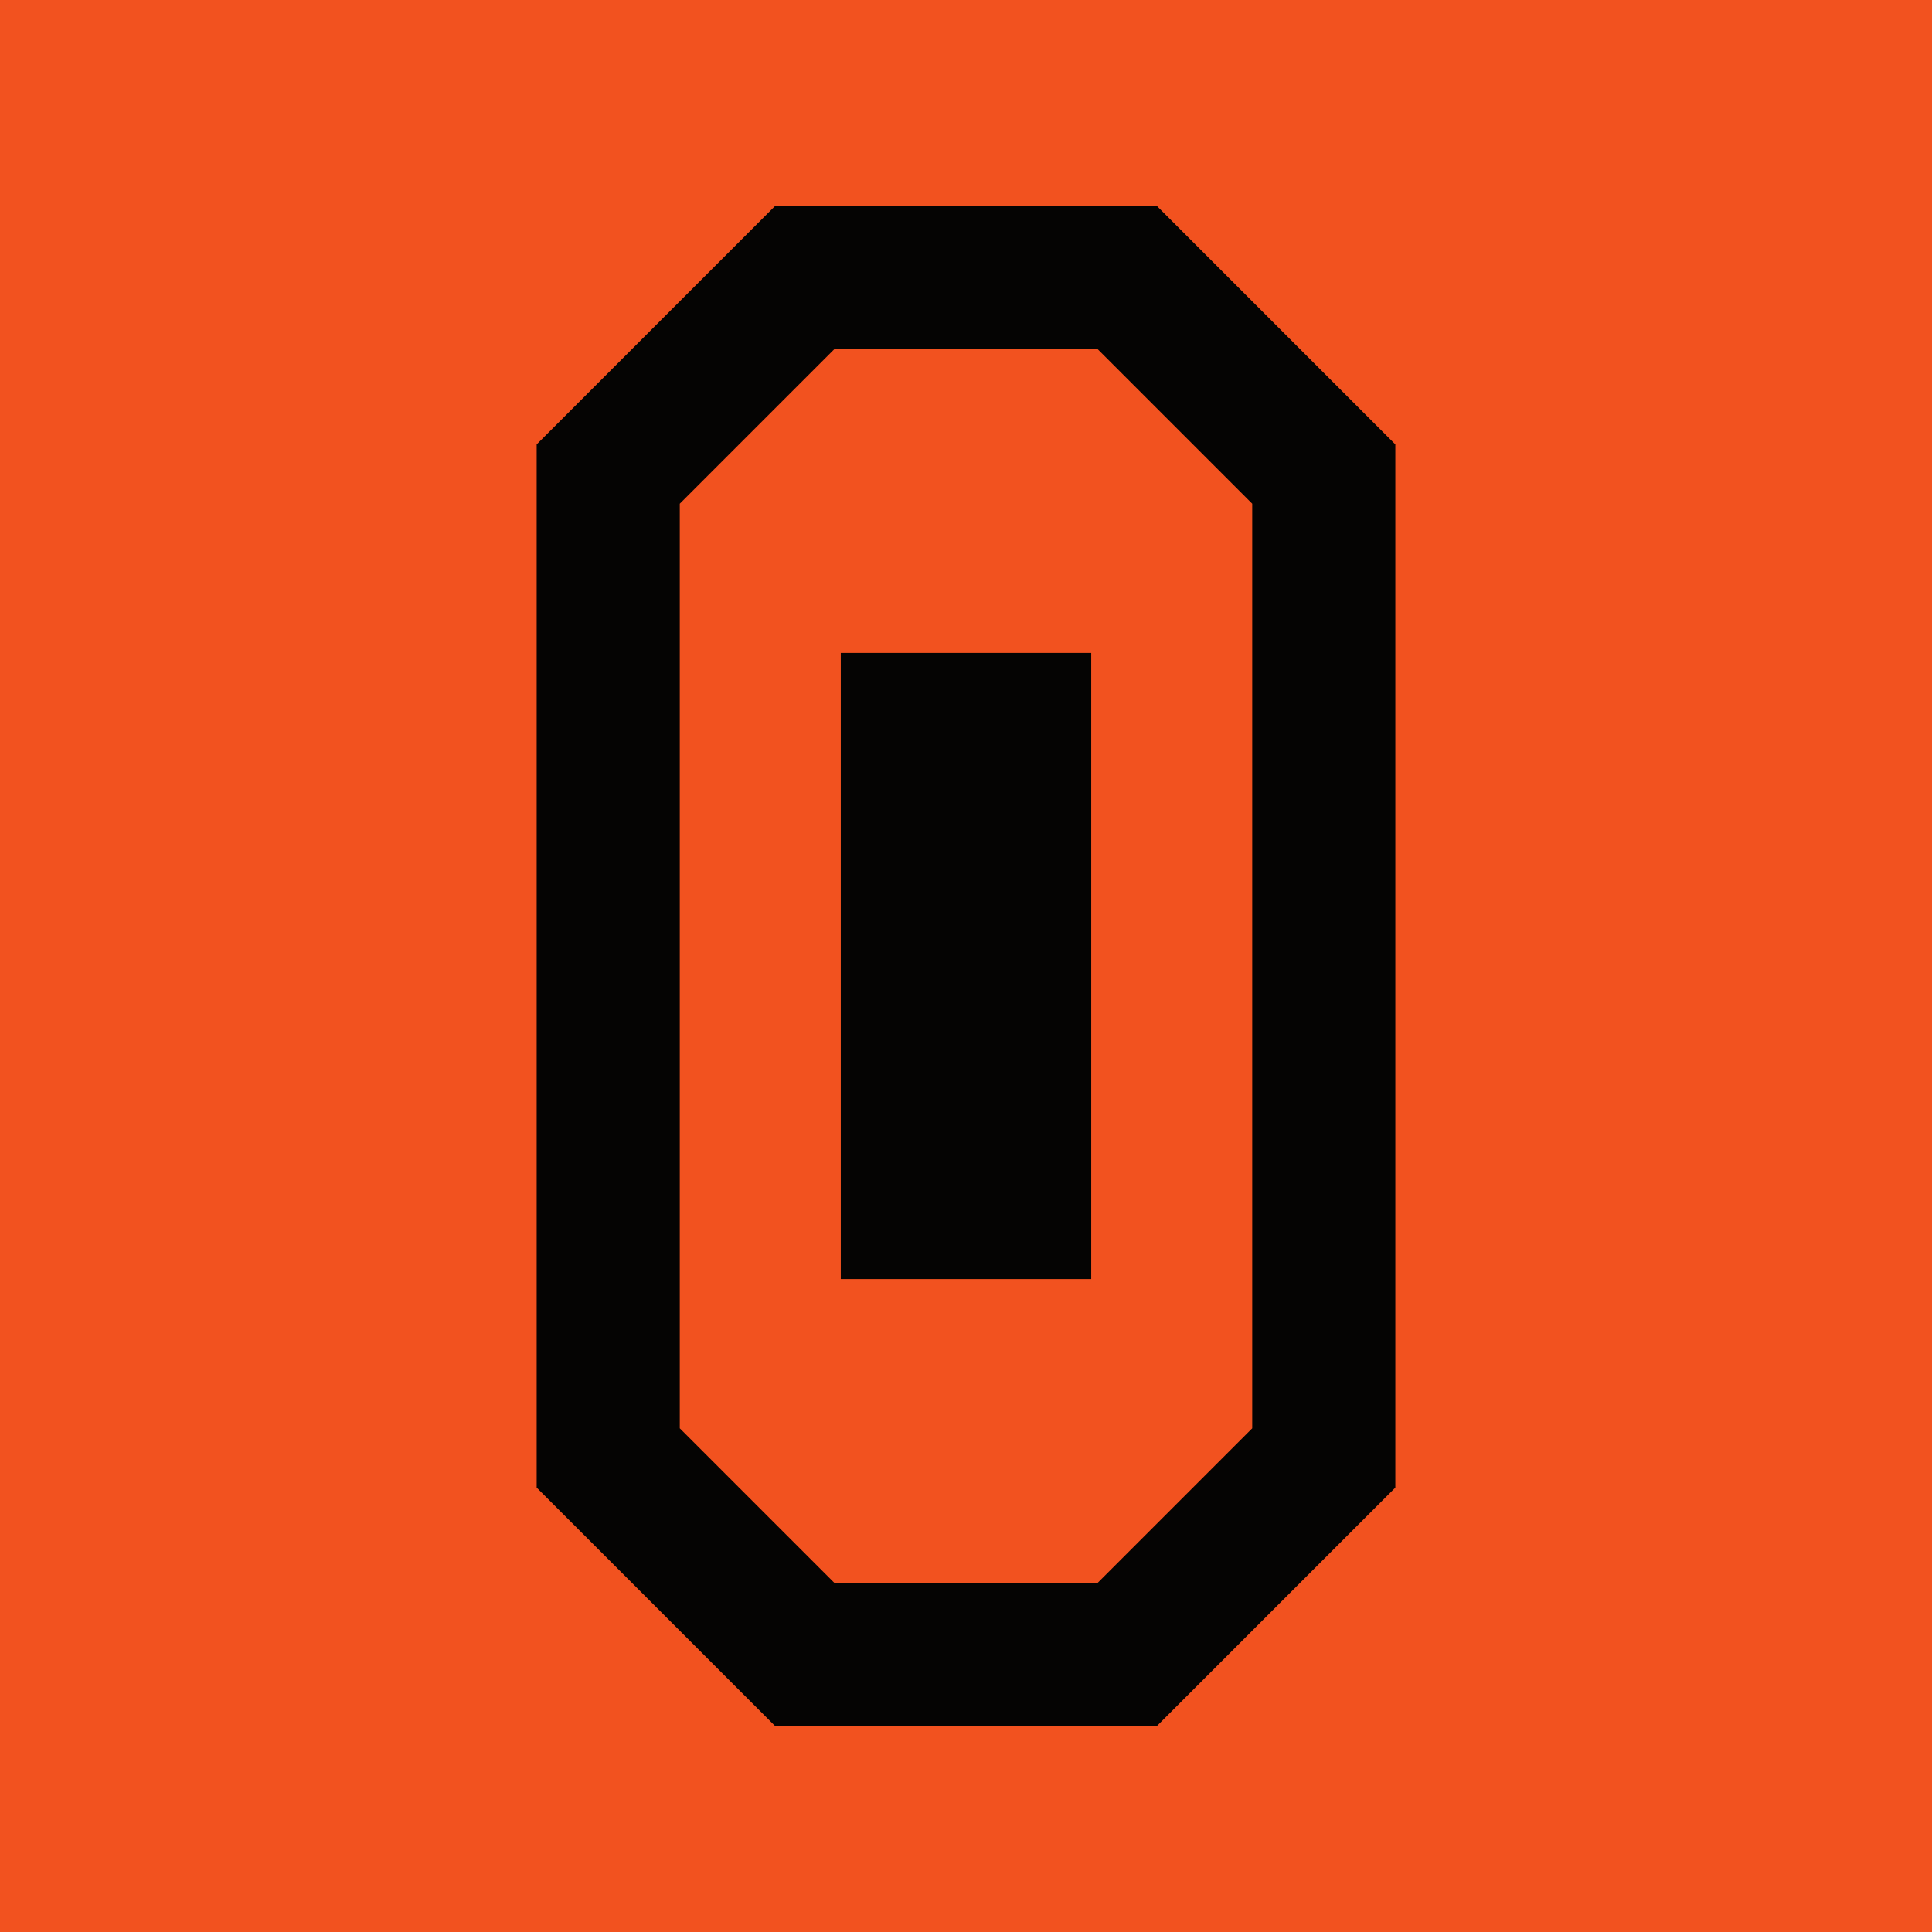
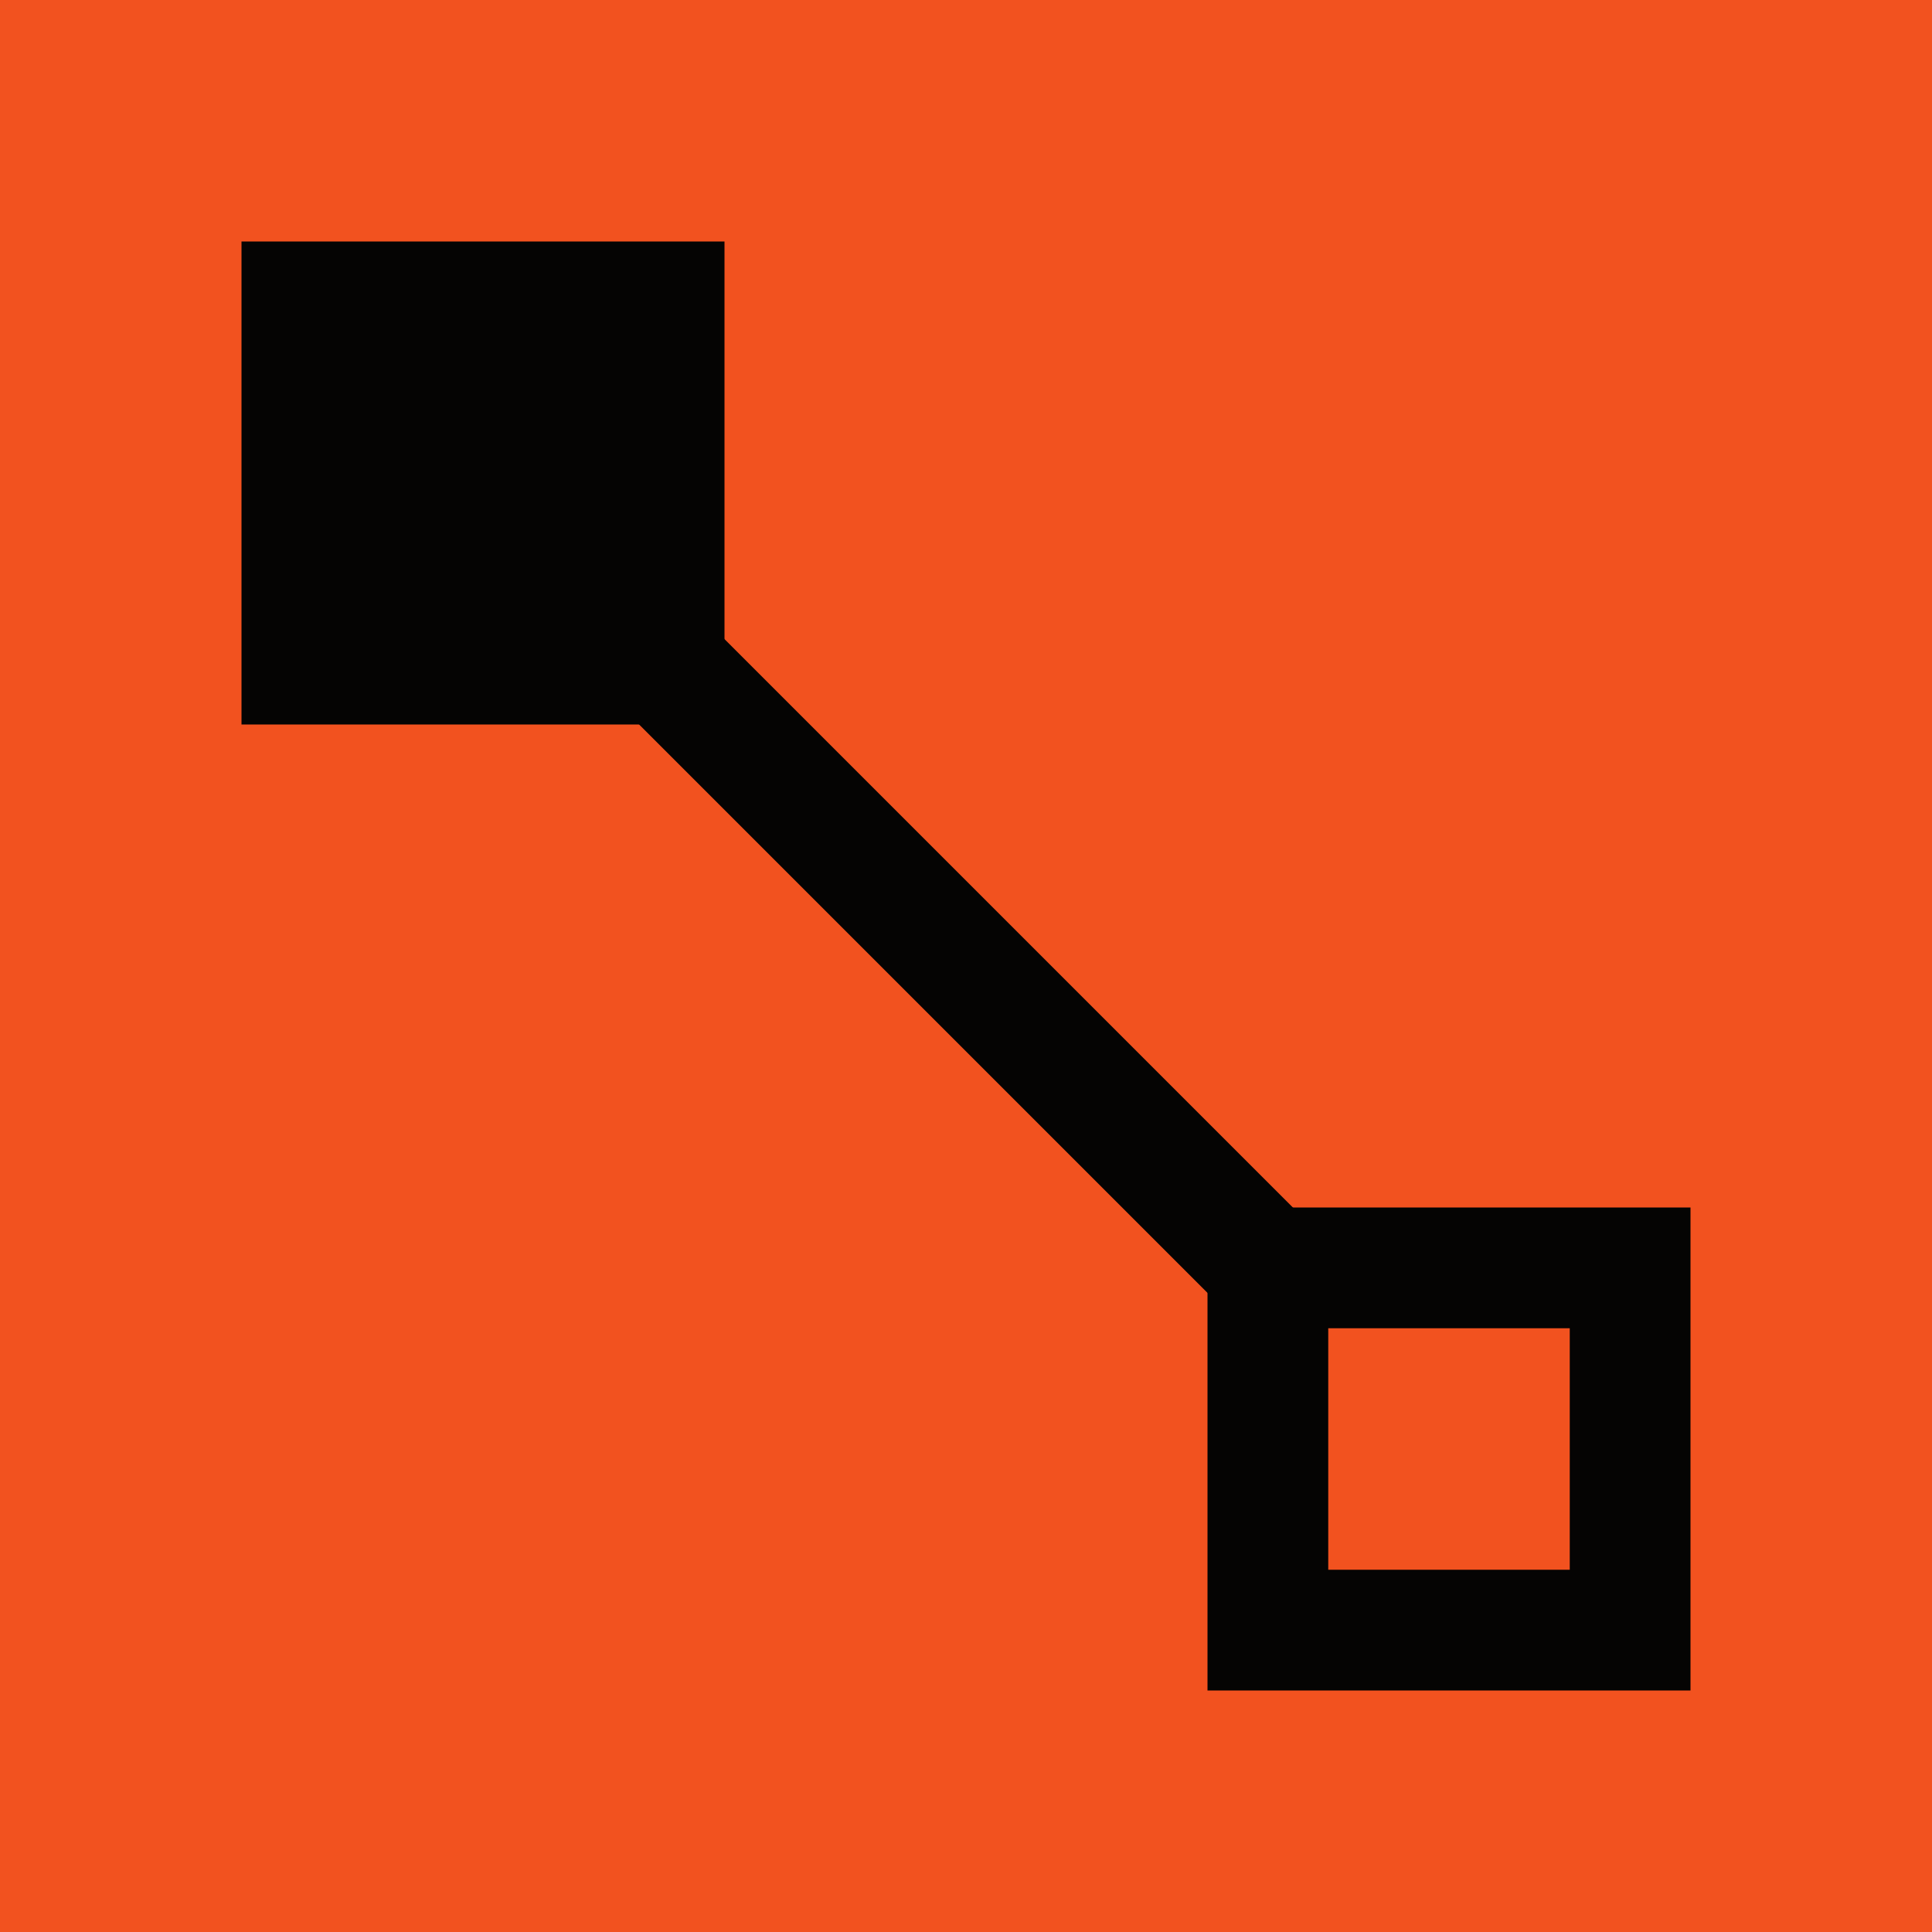
<svg xmlns="http://www.w3.org/2000/svg" width="16" height="16" viewBox="0 0 16 16" role="img" aria-label="SEELE">
  <rect width="16" height="16" fill="#F2521F" />
-   <svg x="4.74" y="2" width="6.52" height="12" viewBox="0 0 88 162" overflow="visible">
-     <polygon points="4,26 26,4 62,4 84,26 84,136 62,158 26,158 4,136" fill="#F2521F" stroke="#050403" stroke-width="16" />
-     <rect x="30" y="46" width="28" height="70" fill="#050403" />
+   <svg x="0" y="0" width="16" height="16" viewBox="0 0 96 96" overflow="visible">
+     <path d="M33 33L63 63" stroke="#050403" stroke-width="6" />
+     <rect x="12" y="12" width="24" height="24" fill="#050403" />
+     <rect x="63" y="63" width="18" height="18" fill="none" stroke="#050403" stroke-width="6" />
  </svg>
</svg>
